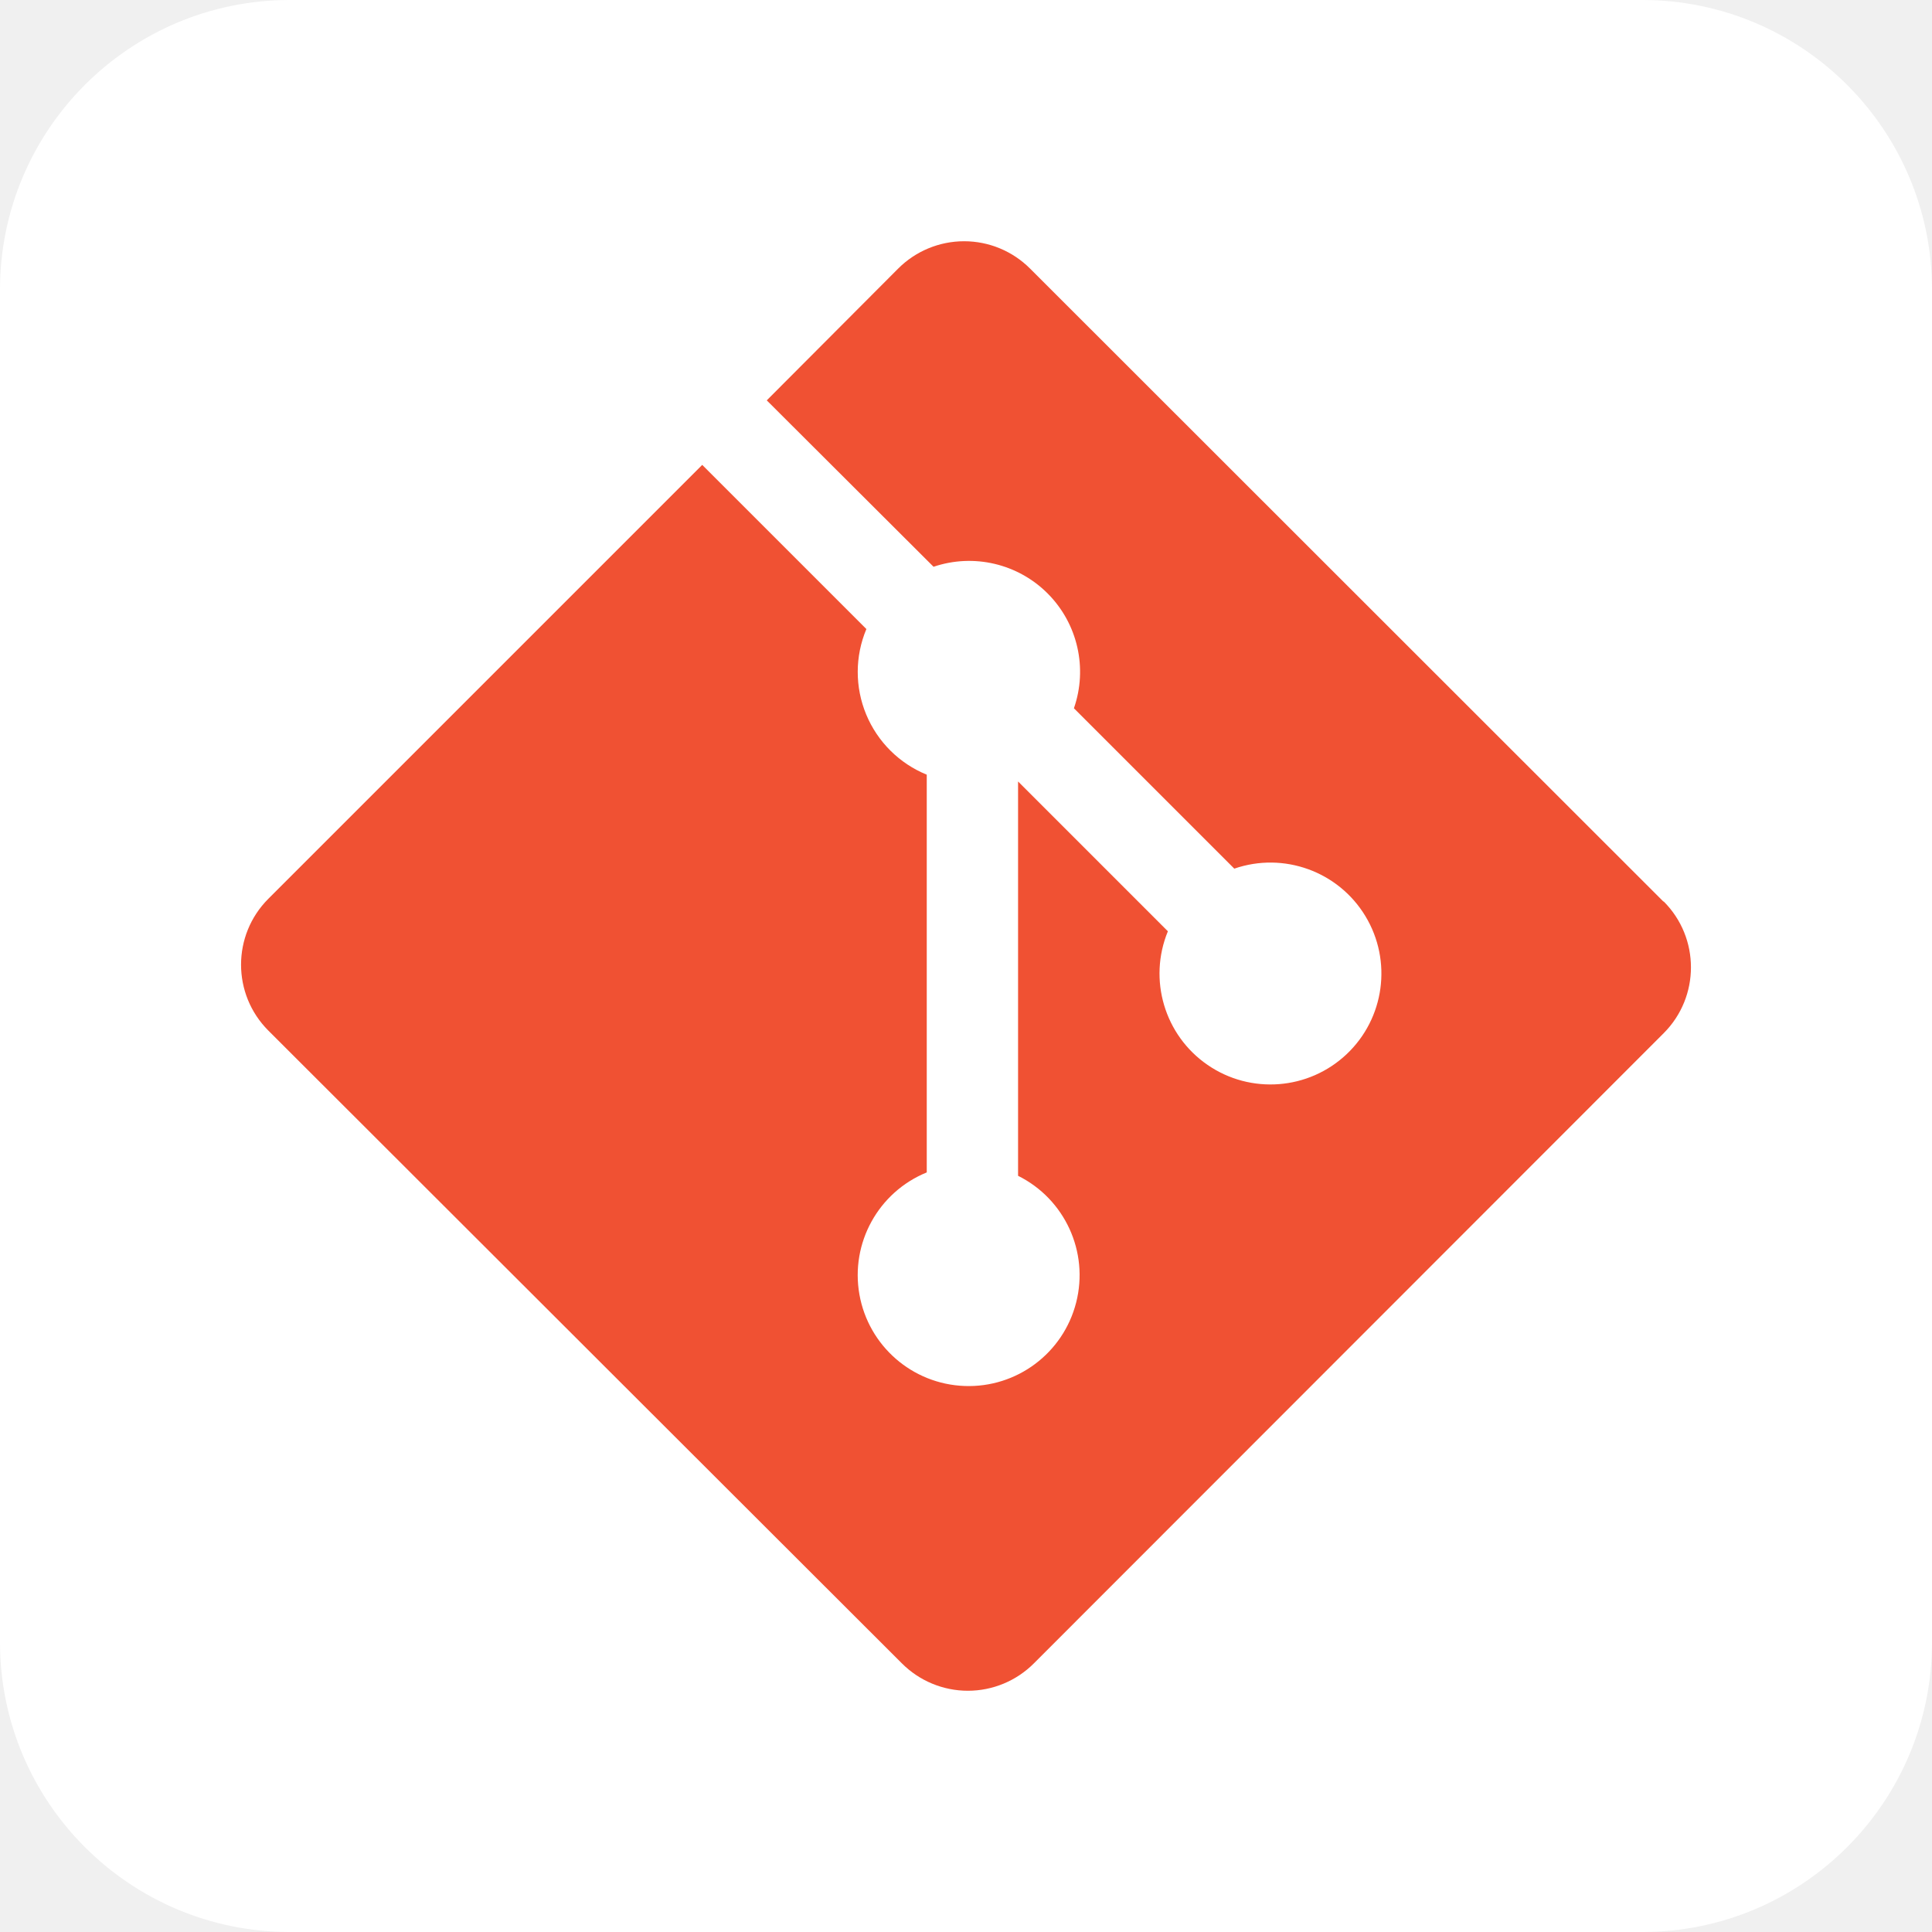
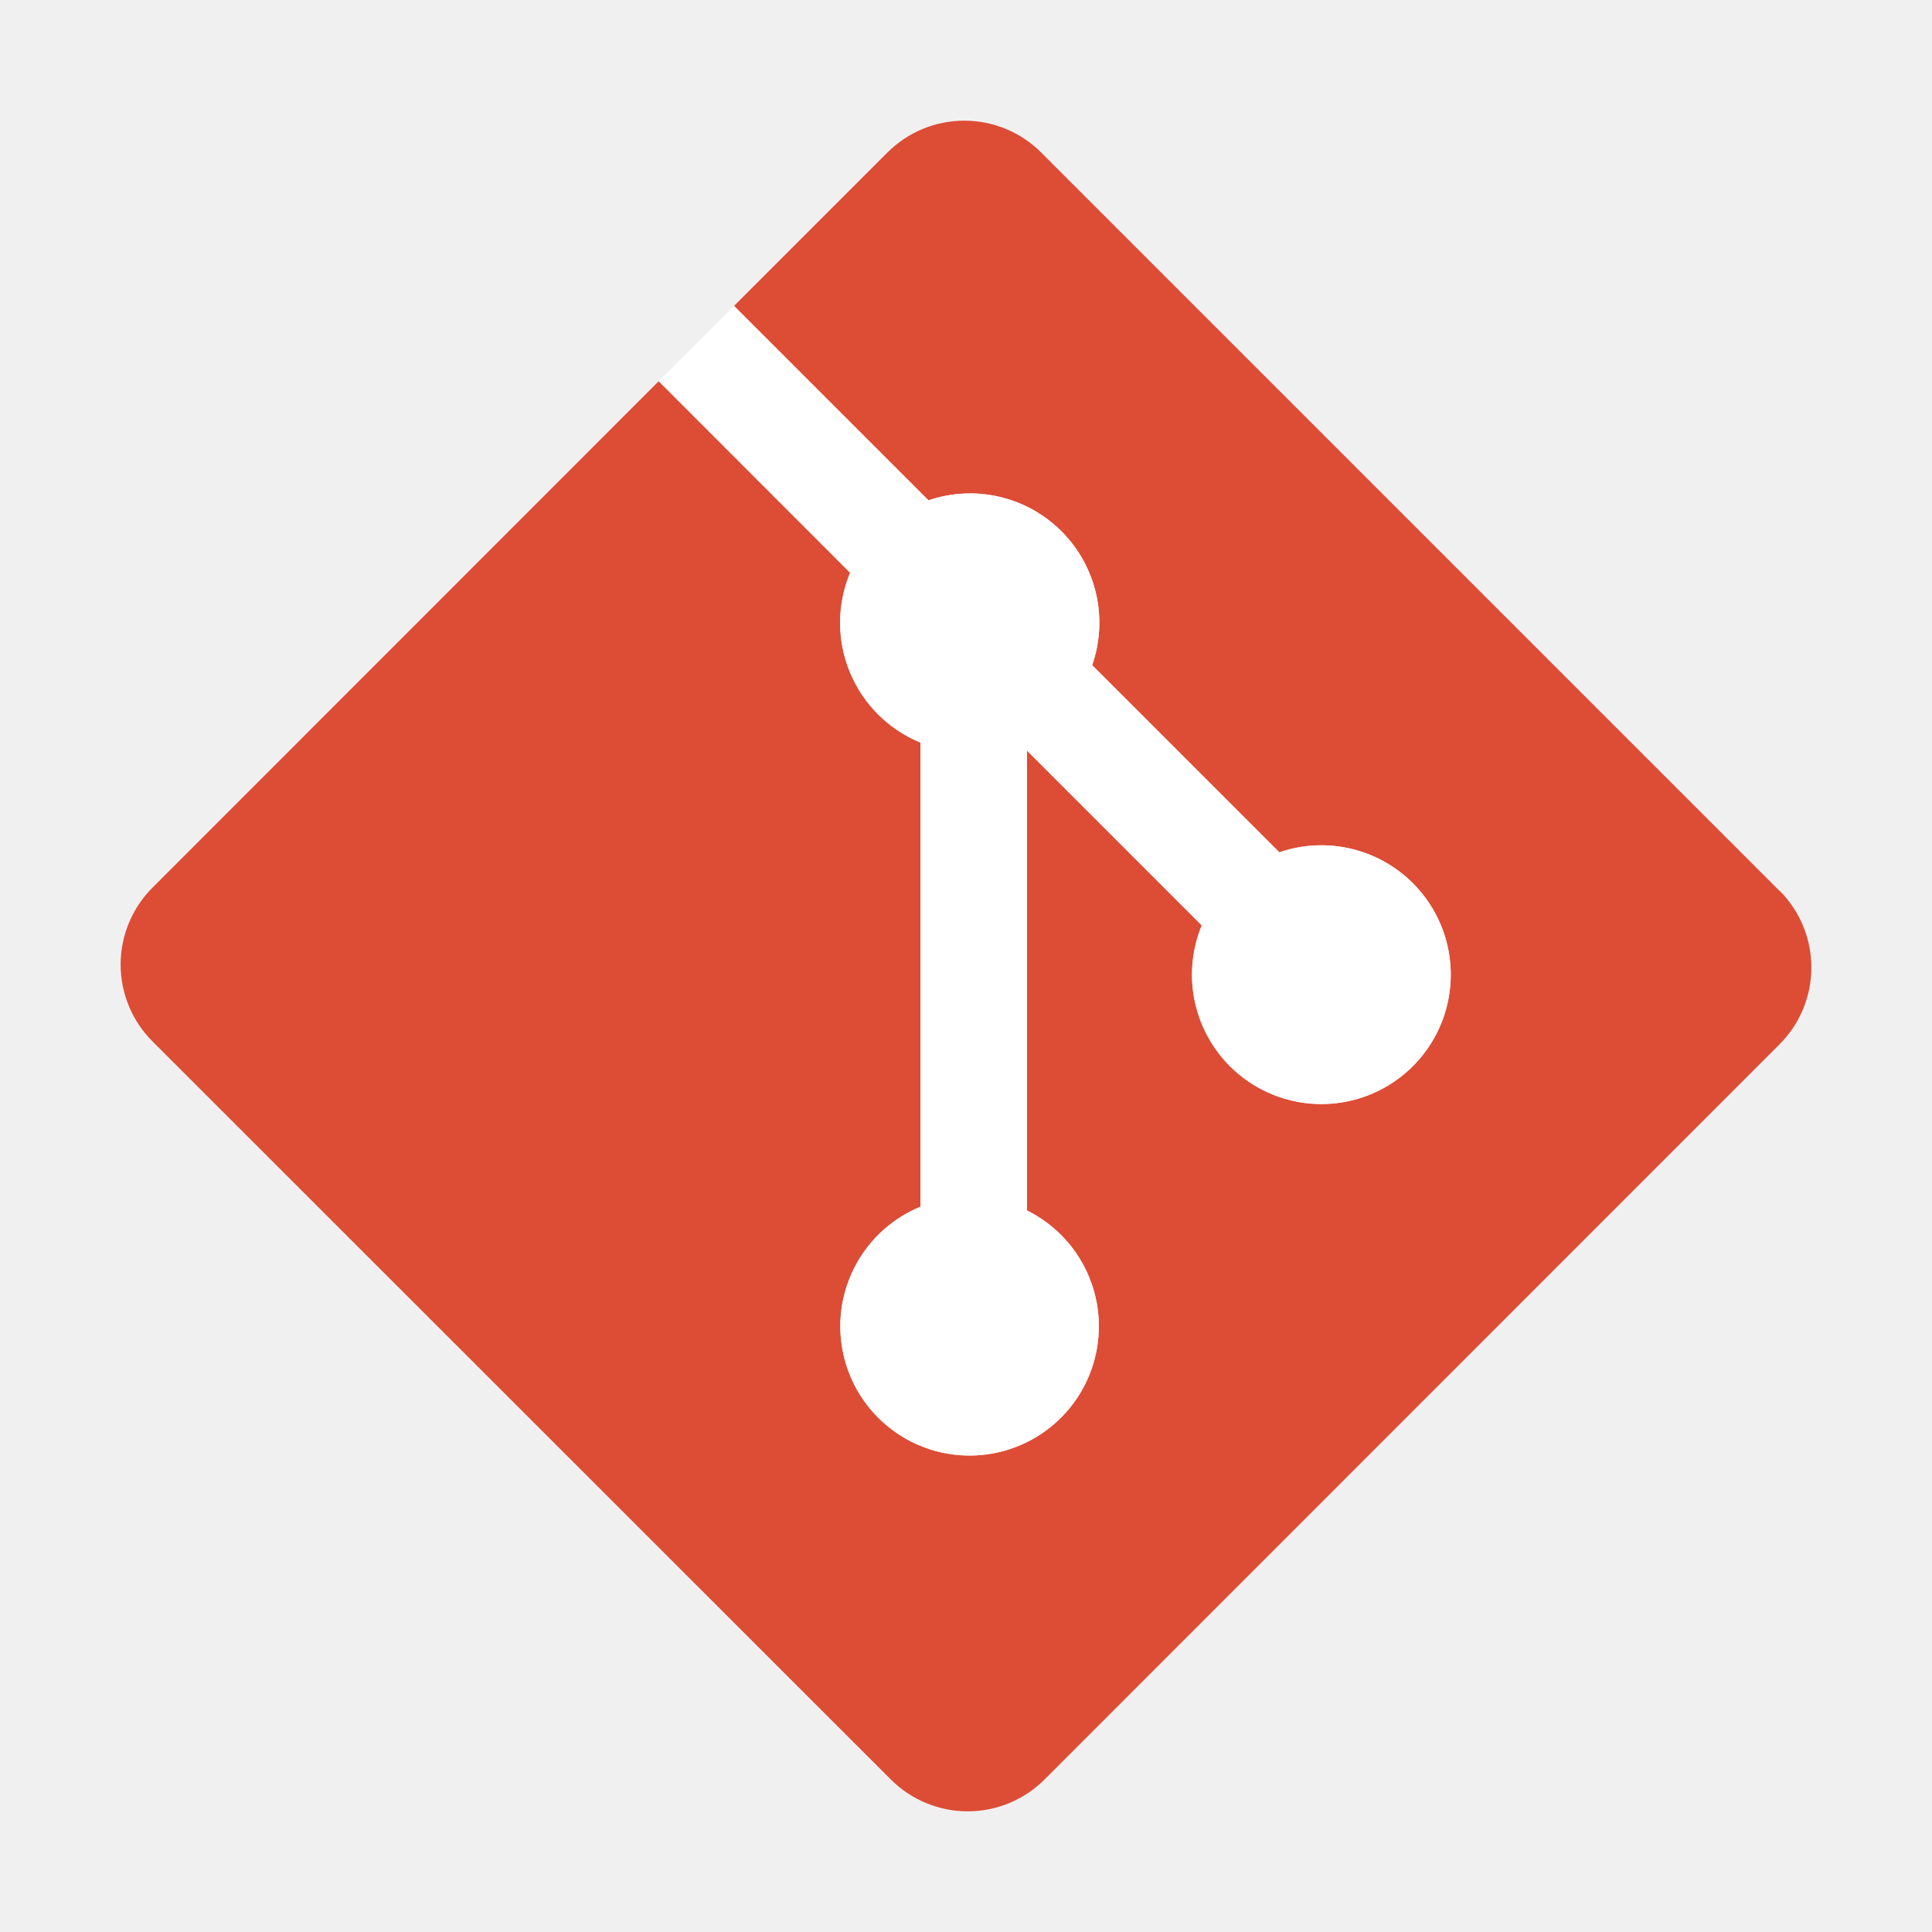
- <svg xmlns="http://www.w3.org/2000/svg" aria-label="Git" role="img" viewBox="0 0 512 512">
-   <rect width="512" height="512" rx="15%" fill="#fff" />
-   <path fill="#f05133" d="M440.8 238.9L273 71.2a24.7 24.7 0 00-35 0l-34.8 34.9l44.2 44.1a29.4 29.4 0 0137.2 37.5l42.5 42.5a29.4 29.4 0 11-17.6 16.6l-39.7-39.7v104.5a29.4 29.4 0 11-24.2-.9V205.3a29.4 29.4 0 01-16-38.6l-43.5-43.5l-115 115a24.7 24.7 0 000 34.9L239 440.8a24.7 24.7 0 0035 0l166.9-167a24.7 24.7 0 000-34.9" />
+ <svg xmlns="http://www.w3.org/2000/svg" width="32px" height="32px" viewBox="0 0 32 32">
+   <path d="M29.472,14.753,17.247,2.528a1.8,1.8,0,0,0-2.55,0L12.158,5.067l3.22,3.22a2.141,2.141,0,0,1,2.712,2.73l3.1,3.1a2.143,2.143,0,1,1-1.285,1.21l-2.895-2.895v7.617a2.141,2.141,0,1,1-1.764-.062V12.3a2.146,2.146,0,0,1-1.165-2.814L10.911,6.314,2.528,14.7a1.8,1.8,0,0,0,0,2.551L14.753,29.472a1.8,1.8,0,0,0,2.55,0L29.472,17.3a1.8,1.8,0,0,0,0-2.551" style="fill:#dd4c35" />
+   <path d="M12.158,5.067l3.22,3.22a2.141,2.141,0,0,1,2.712,2.73l3.1,3.1a2.143,2.143,0,1,1-1.285,1.21l-2.895-2.895v7.617a2.141,2.141,0,1,1-1.764-.062V12.3a2.146,2.146,0,0,1-1.165-2.814L10.911,6.314" style="fill:#fff" />
</svg>
